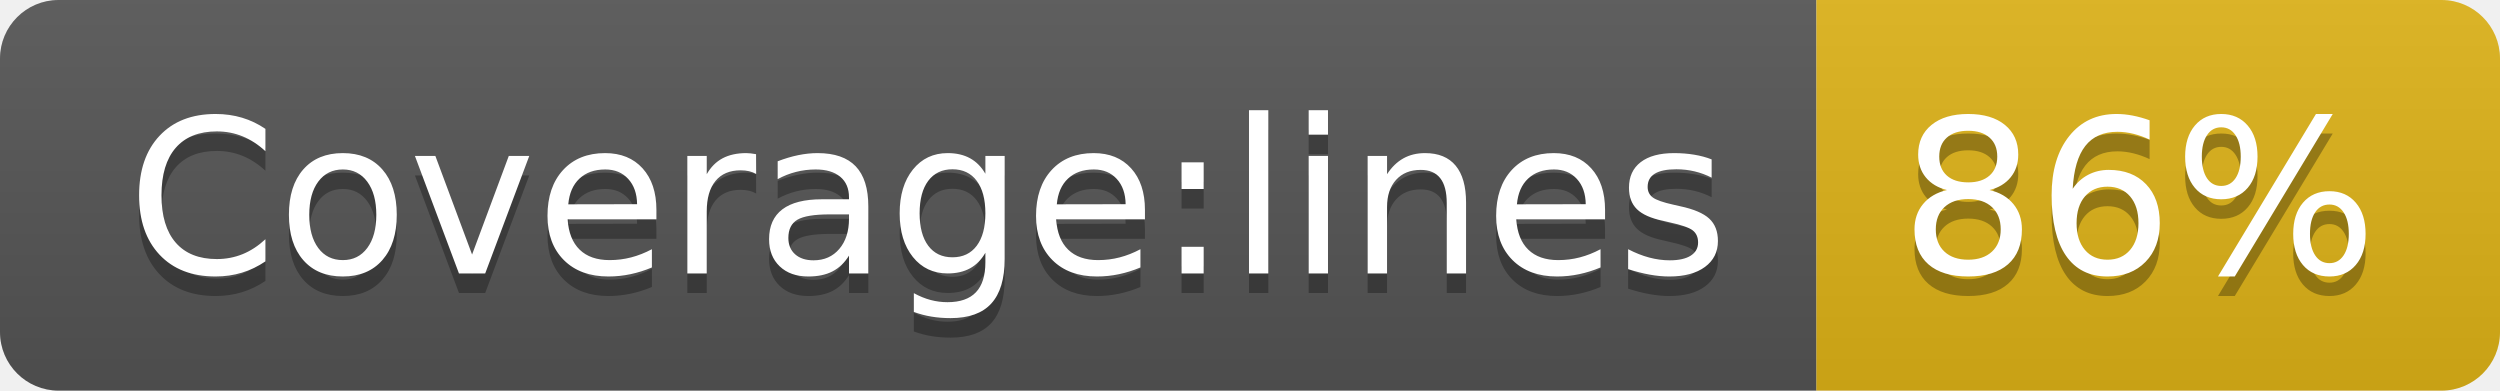
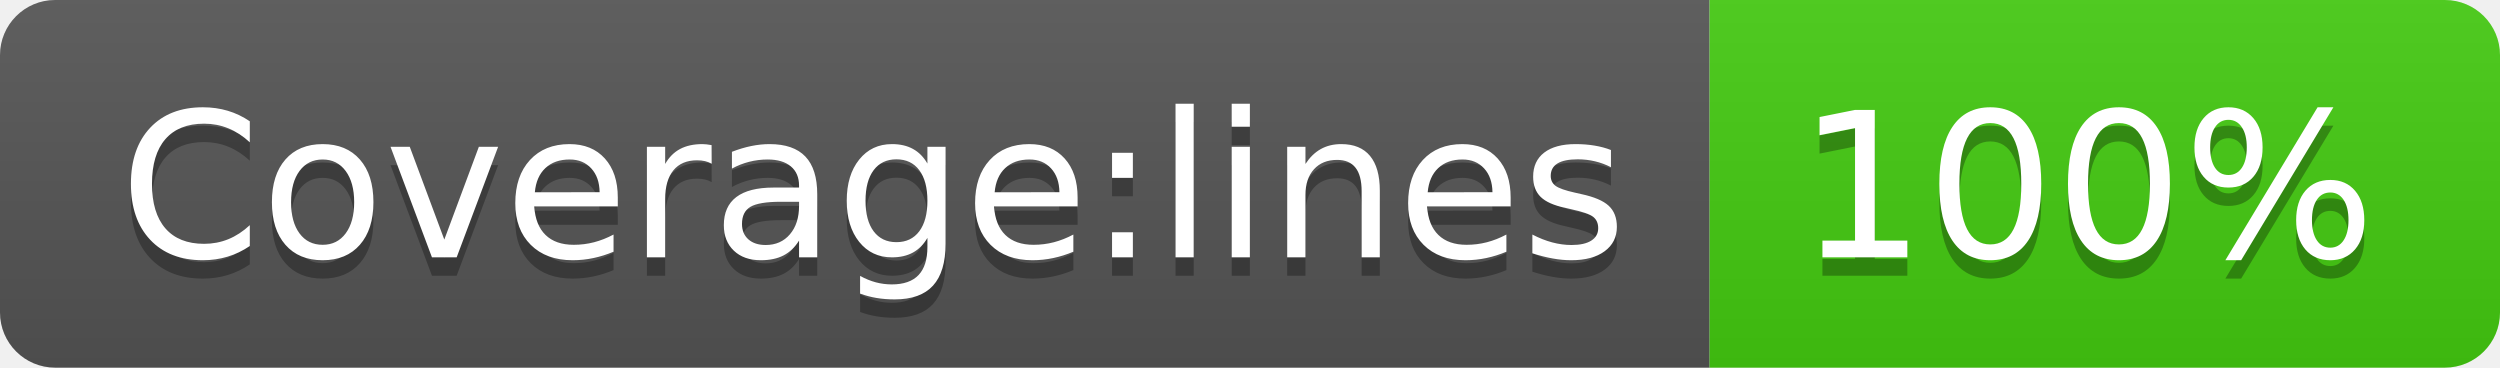
- <svg xmlns="http://www.w3.org/2000/svg" width="128" height="20">
+ <svg xmlns="http://www.w3.org/2000/svg" width="136" height="20">
  <linearGradient id="s" x2="0" y2="100%">
    <stop offset="0" stop-color="#bbb" stop-opacity=".1" />
    <stop offset="1" stop-opacity=".1" />
  </linearGradient>
  <clipPath id="r">
-     <rect width="128" height="20" rx="3" fill="#fff" />
+     <rect width="136" height="20" rx="3" fill="#fff" />
  </clipPath>
  <g clip-path="url(#r)">
    <rect width="93" height="20" fill="#555" />
-     <rect x="93" width="35" height="20" fill="#dfb317" />
-     <rect width="128" height="20" fill="url(#s)" />
+     <rect x="93" width="43" height="20" fill="#4c1" />
+     <rect width="136" height="20" fill="url(#s)" />
  </g>
  <g fill="#fff" text-anchor="middle" font-family="Verdana,Geneva,DejaVu Sans,sans-serif" text-rendering="geometricPrecision" font-size="110">
    <text x="475" y="150" fill="#010101" fill-opacity=".3" transform="scale(.1)" textLength="830">Coverage:lines</text>
    <text x="475" y="140" transform="scale(.1)" textLength="830">Coverage:lines</text>
-     <text x="1095" y="150" fill="#010101" fill-opacity=".3" transform="scale(.1)" textLength="250">86%</text>
-     <text x="1095" y="140" transform="scale(.1)" textLength="250">86%</text>
+     <text x="1135" y="150" fill="#010101" fill-opacity=".3" transform="scale(.1)" textLength="330">100%</text>
+     <text x="1135" y="140" transform="scale(.1)" textLength="330">100%</text>
  </g>
</svg>
